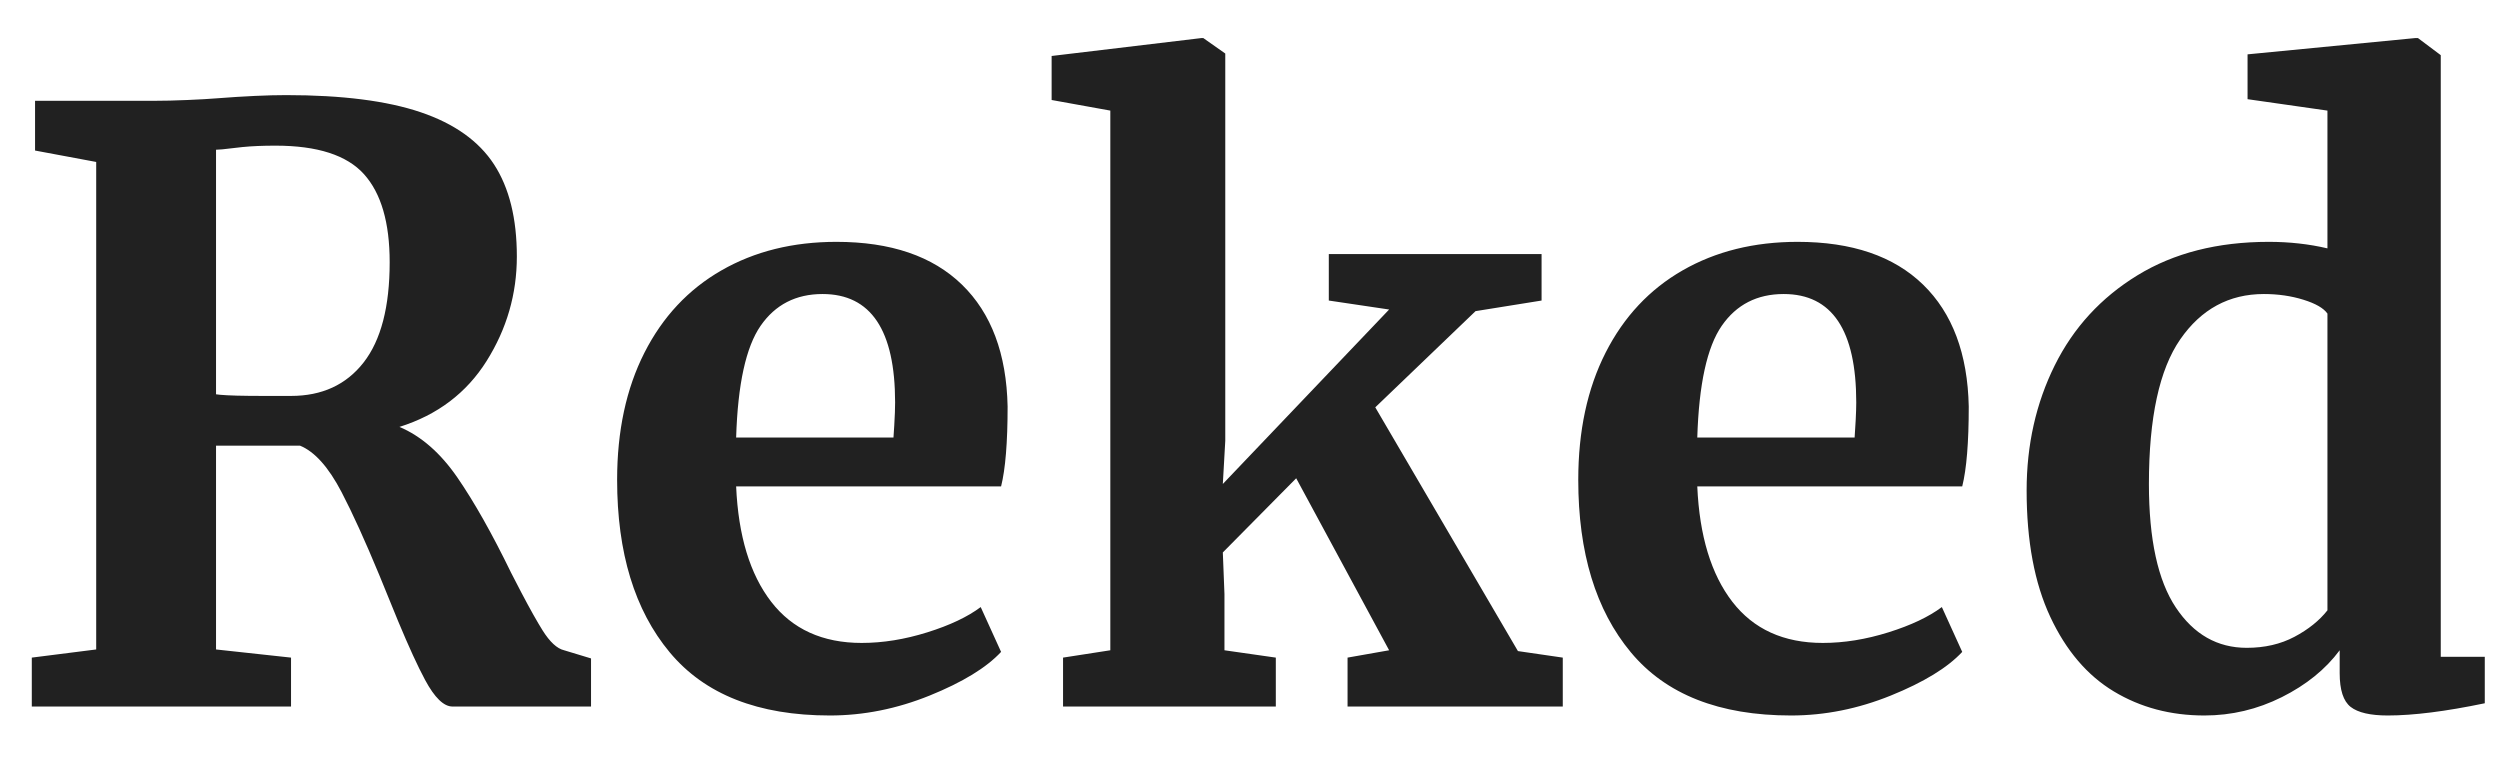
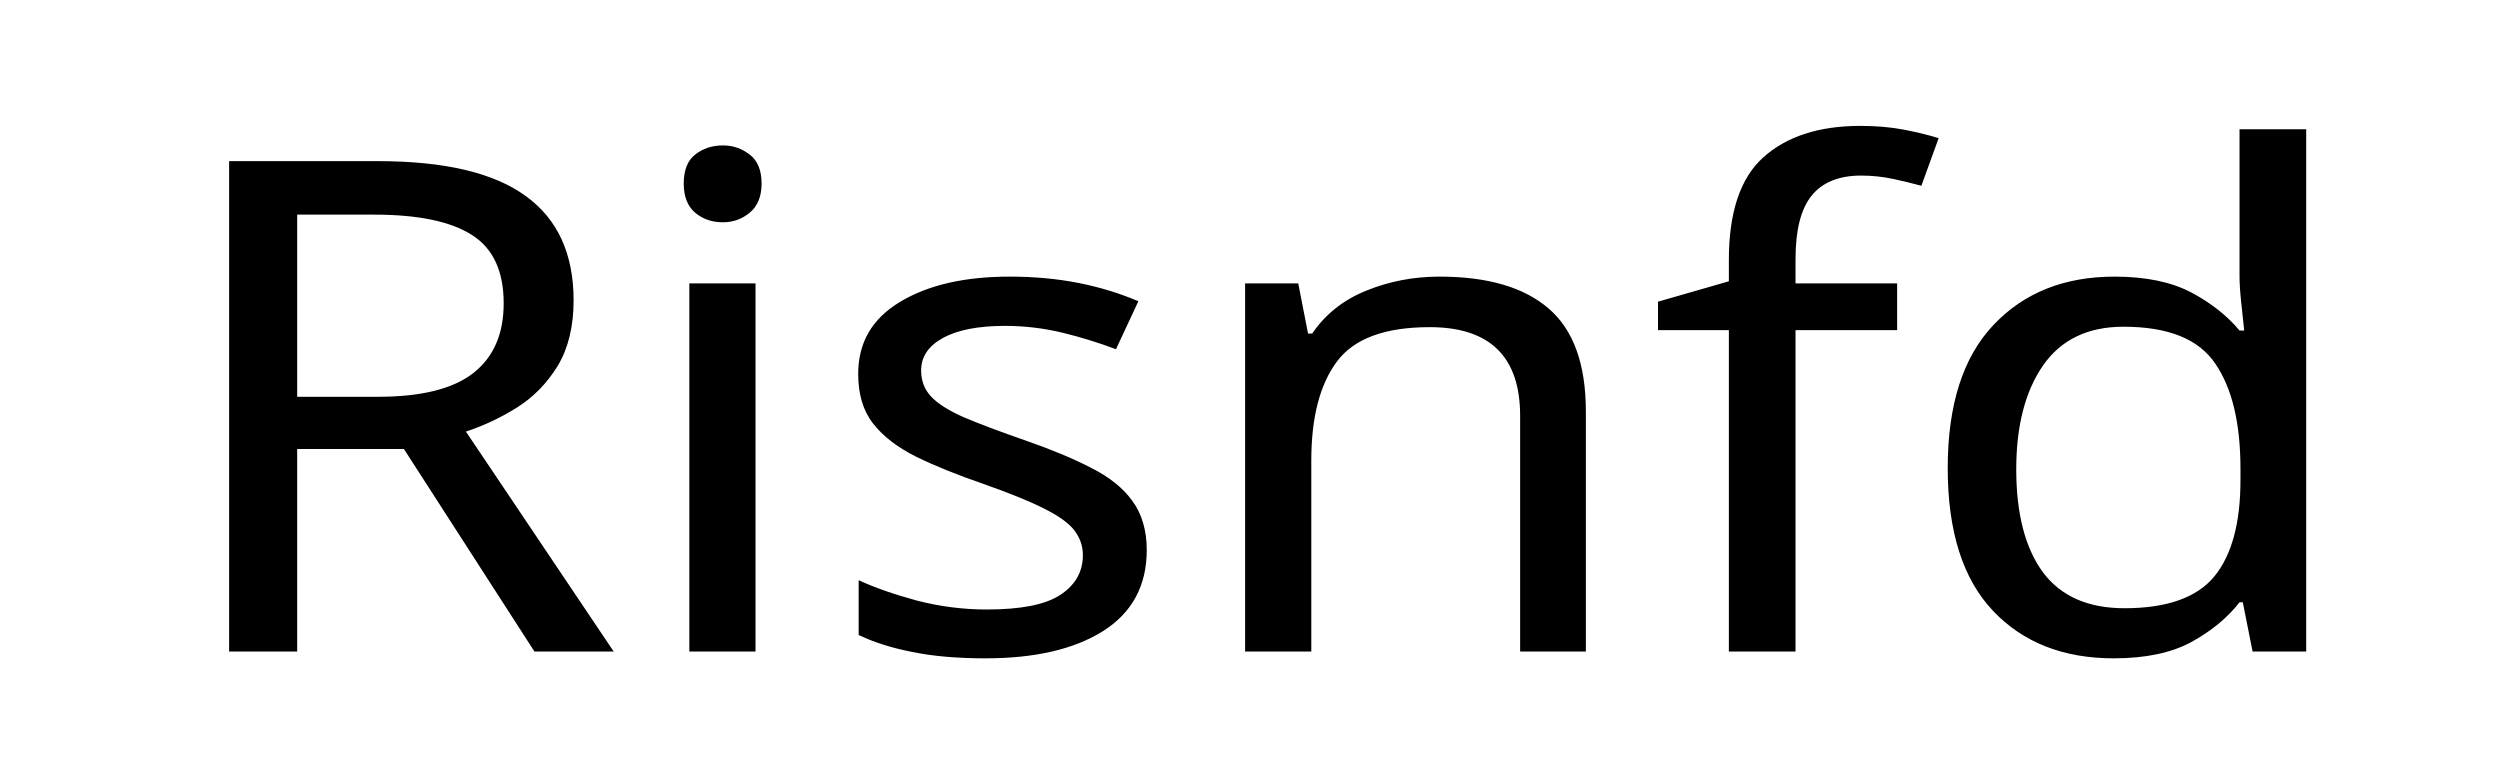
- <svg xmlns="http://www.w3.org/2000/svg" width="92px" height="28px" viewBox="0 0 92 28" version="1.1">
-   <g id="Artboard" stroke="none" stroke-width="1" fill="none" fill-rule="evenodd">
-     <path d="M1.17,24.2 L3.54,23.9 L3.54,5.96 L1.29,5.54 L1.29,3.71 L5.64,3.71 C6.02,3.71 6.44,3.7 6.9,3.68 L7.508,3.65 C7.682,3.64 7.83,3.63 7.95,3.62 C8.99,3.54 9.85,3.5 10.53,3.5 C12.59,3.5 14.24,3.71 15.48,4.13 C16.72,4.55 17.62,5.19 18.18,6.05 C18.74,6.91 19.02,8.04 19.02,9.44 C19.02,10.82 18.65,12.1 17.91,13.28 C17.17,14.46 16.1,15.27 14.7,15.71 C15.5,16.05 16.21,16.67 16.83,17.57 C17.45,18.47 18.11,19.64 18.81,21.08 L19.193,21.82 C19.511,22.424 19.769,22.882 19.965,23.195 C20.235,23.625 20.5,23.87 20.76,23.93 L21.75,24.23 L21.75,26 L16.65,26 C16.33,26 15.995,25.675 15.645,25.025 C15.376,24.525 15.044,23.803 14.651,22.859 L13.957,21.16 C13.432,19.893 12.97,18.877 12.57,18.11 C12.09,17.19 11.58,16.62 11.04,16.4 L7.95,16.4 L7.95,23.9 L10.71,24.2 L10.71,26 L1.17,26 L1.17,24.2 Z M10.71,14.57 C11.85,14.57 12.74,14.16 13.38,13.34 C14.02,12.52 14.34,11.29 14.34,9.65 C14.34,8.19 14.025,7.11 13.395,6.41 C12.765,5.71 11.68,5.36 10.14,5.36 C9.673,5.36 9.266,5.377 8.917,5.412 L8.179,5.496 C8.078,5.505 8.001,5.51 7.95,5.51 L7.95,14.51 L8.098,14.528 C8.393,14.556 8.923,14.57 9.69,14.57 L10.71,14.57 Z M30.54,26.33 C27.9,26.33 25.935,25.555 24.645,24.005 C23.355,22.455 22.71,20.34 22.71,17.66 C22.71,15.86 23.045,14.3 23.715,12.98 C24.385,11.66 25.33,10.65 26.55,9.95 C27.77,9.25 29.18,8.9 30.78,8.9 C32.78,8.9 34.32,9.425 35.4,10.475 C36.48,11.525 37.04,13.02 37.08,14.96 C37.08,16.28 37,17.26 36.84,17.9 L27.09,17.9 C27.17,19.72 27.6,21.135 28.38,22.145 C29.16,23.155 30.27,23.66 31.71,23.66 C32.49,23.66 33.295,23.53 34.125,23.27 C34.955,23.01 35.61,22.7 36.09,22.34 L36.84,23.99 C36.3,24.57 35.425,25.105 34.215,25.595 C33.005,26.085 31.78,26.33 30.54,26.33 Z M27.09,16.1 L32.88,16.1 L32.909,15.652 C32.93,15.305 32.94,15.024 32.94,14.81 C32.94,12.15 32.05,10.82 30.27,10.82 C29.29,10.82 28.53,11.21 27.99,11.99 C27.45,12.77 27.15,14.14 27.09,16.1 Z M66.15,8.9 C68.15,8.9 69.69,9.425 70.77,10.475 C71.85,11.525 72.41,13.02 72.45,14.96 C72.45,16.28 72.37,17.26 72.21,17.9 L62.46,17.9 C62.54,19.72 62.97,21.135 63.75,22.145 C64.53,23.155 65.64,23.66 67.08,23.66 C67.86,23.66 68.665,23.53 69.495,23.27 C70.325,23.01 70.98,22.7 71.46,22.34 L72.21,23.99 C71.67,24.57 70.795,25.105 69.585,25.595 C68.375,26.085 67.15,26.33 65.91,26.33 C63.27,26.33 61.305,25.555 60.015,24.005 C58.725,22.455 58.08,20.34 58.08,17.66 C58.08,15.86 58.415,14.3 59.085,12.98 C59.755,11.66 60.7,10.65 61.92,9.95 C63.14,9.25 64.55,8.9 66.15,8.9 Z M88.98,1.4 L89.82,2.03 L89.82,24.17 L91.44,24.17 L91.44,25.88 C90,26.18 88.81,26.33 87.87,26.33 C87.23,26.33 86.775,26.225 86.505,26.015 C86.235,25.805 86.1,25.39 86.1,24.77 L86.1,23.93 C85.58,24.63 84.87,25.205 83.97,25.655 C83.07,26.105 82.12,26.33 81.12,26.33 C79.88,26.33 78.77,26.035 77.79,25.445 C76.81,24.855 76.03,23.94 75.45,22.7 C74.87,21.46 74.58,19.91 74.58,18.05 C74.58,16.37 74.925,14.835 75.615,13.445 C76.305,12.055 77.32,10.95 78.66,10.13 C80,9.31 81.61,8.9 83.49,8.9 C84.25,8.9 84.97,8.98 85.65,9.14 L85.65,4.07 L82.71,3.65 L82.71,2 L88.89,1.4 L88.98,1.4 Z M44.28,1.4 L45.09,1.97 L45.09,16.22 L45,17.81 L51.12,11.39 L48.9,11.06 L48.9,9.35 L56.73,9.35 L56.73,11.06 L54.3,11.45 L50.61,14.99 L55.86,23.96 L57.51,24.2 L57.51,26 L49.59,26 L49.59,24.2 L51.12,23.93 L47.7,17.6 L45,20.33 L45.06,21.86 L45.06,23.93 L46.95,24.2 L46.95,26 L39.12,26 L39.12,24.2 L40.86,23.93 L40.86,4.07 L38.7,3.68 L38.7,2.06 L44.22,1.4 L44.28,1.4 Z M83.31,10.82 C82.03,10.82 81.005,11.375 80.235,12.485 C79.465,13.595 79.08,15.37 79.08,17.81 C79.08,19.85 79.41,21.365 80.07,22.355 C80.73,23.345 81.6,23.84 82.68,23.84 C83.34,23.84 83.925,23.705 84.435,23.435 C84.945,23.165 85.35,22.84 85.65,22.46 L85.65,22.46 L85.65,11.54 C85.51,11.34 85.215,11.17 84.765,11.03 C84.315,10.89 83.83,10.82 83.31,10.82 Z M65.64,10.82 C64.66,10.82 63.9,11.21 63.36,11.99 C62.82,12.77 62.52,14.14 62.46,16.1 L68.25,16.1 L68.29,15.452 C68.303,15.195 68.31,14.981 68.31,14.81 C68.31,12.15 67.42,10.82 65.64,10.82 Z" id="Reked" fill="#212121" fill-rule="nonzero" />
-   </g>
+ <svg xmlns="http://www.w3.org/2000/svg" version="1.1" x="0px" y="0px" width="92.0px" height="28.0px" viewBox="0 0 92.0 28.0" enable-background="new 0 0 92.0 28.0" xml:space="preserve">
+   <defs>
+     <style type="text/css">
+ 		@font-face {
+ 			font-family: 'lora'; 
+ 			src: url('./lora.ttf');
+ 		}
+ 	</style>
+   </defs>
+   <text font-size="25.276" font-family="lora" stroke="#000000" stroke-width="0.28" stroke-opacity="0.000" fill-opacity="0" text-anchor="start" transform="rotate(-0.0 151.513 14.5) scale(1.097894 1.0)">
+     <tspan x="5.226" y="23.978">Risnfd</tspan>
+   </text>
+   <text font-size="25.276" font-family="lora" fill="#000000" stroke-width="0" fill-opacity="1.000" text-anchor="start" transform="rotate(-0.0 151.513 14.5) scale(1.097894 1.0)">
+     <tspan x="5.226" y="23.978">Risnfd</tspan>
+   </text>
</svg>
